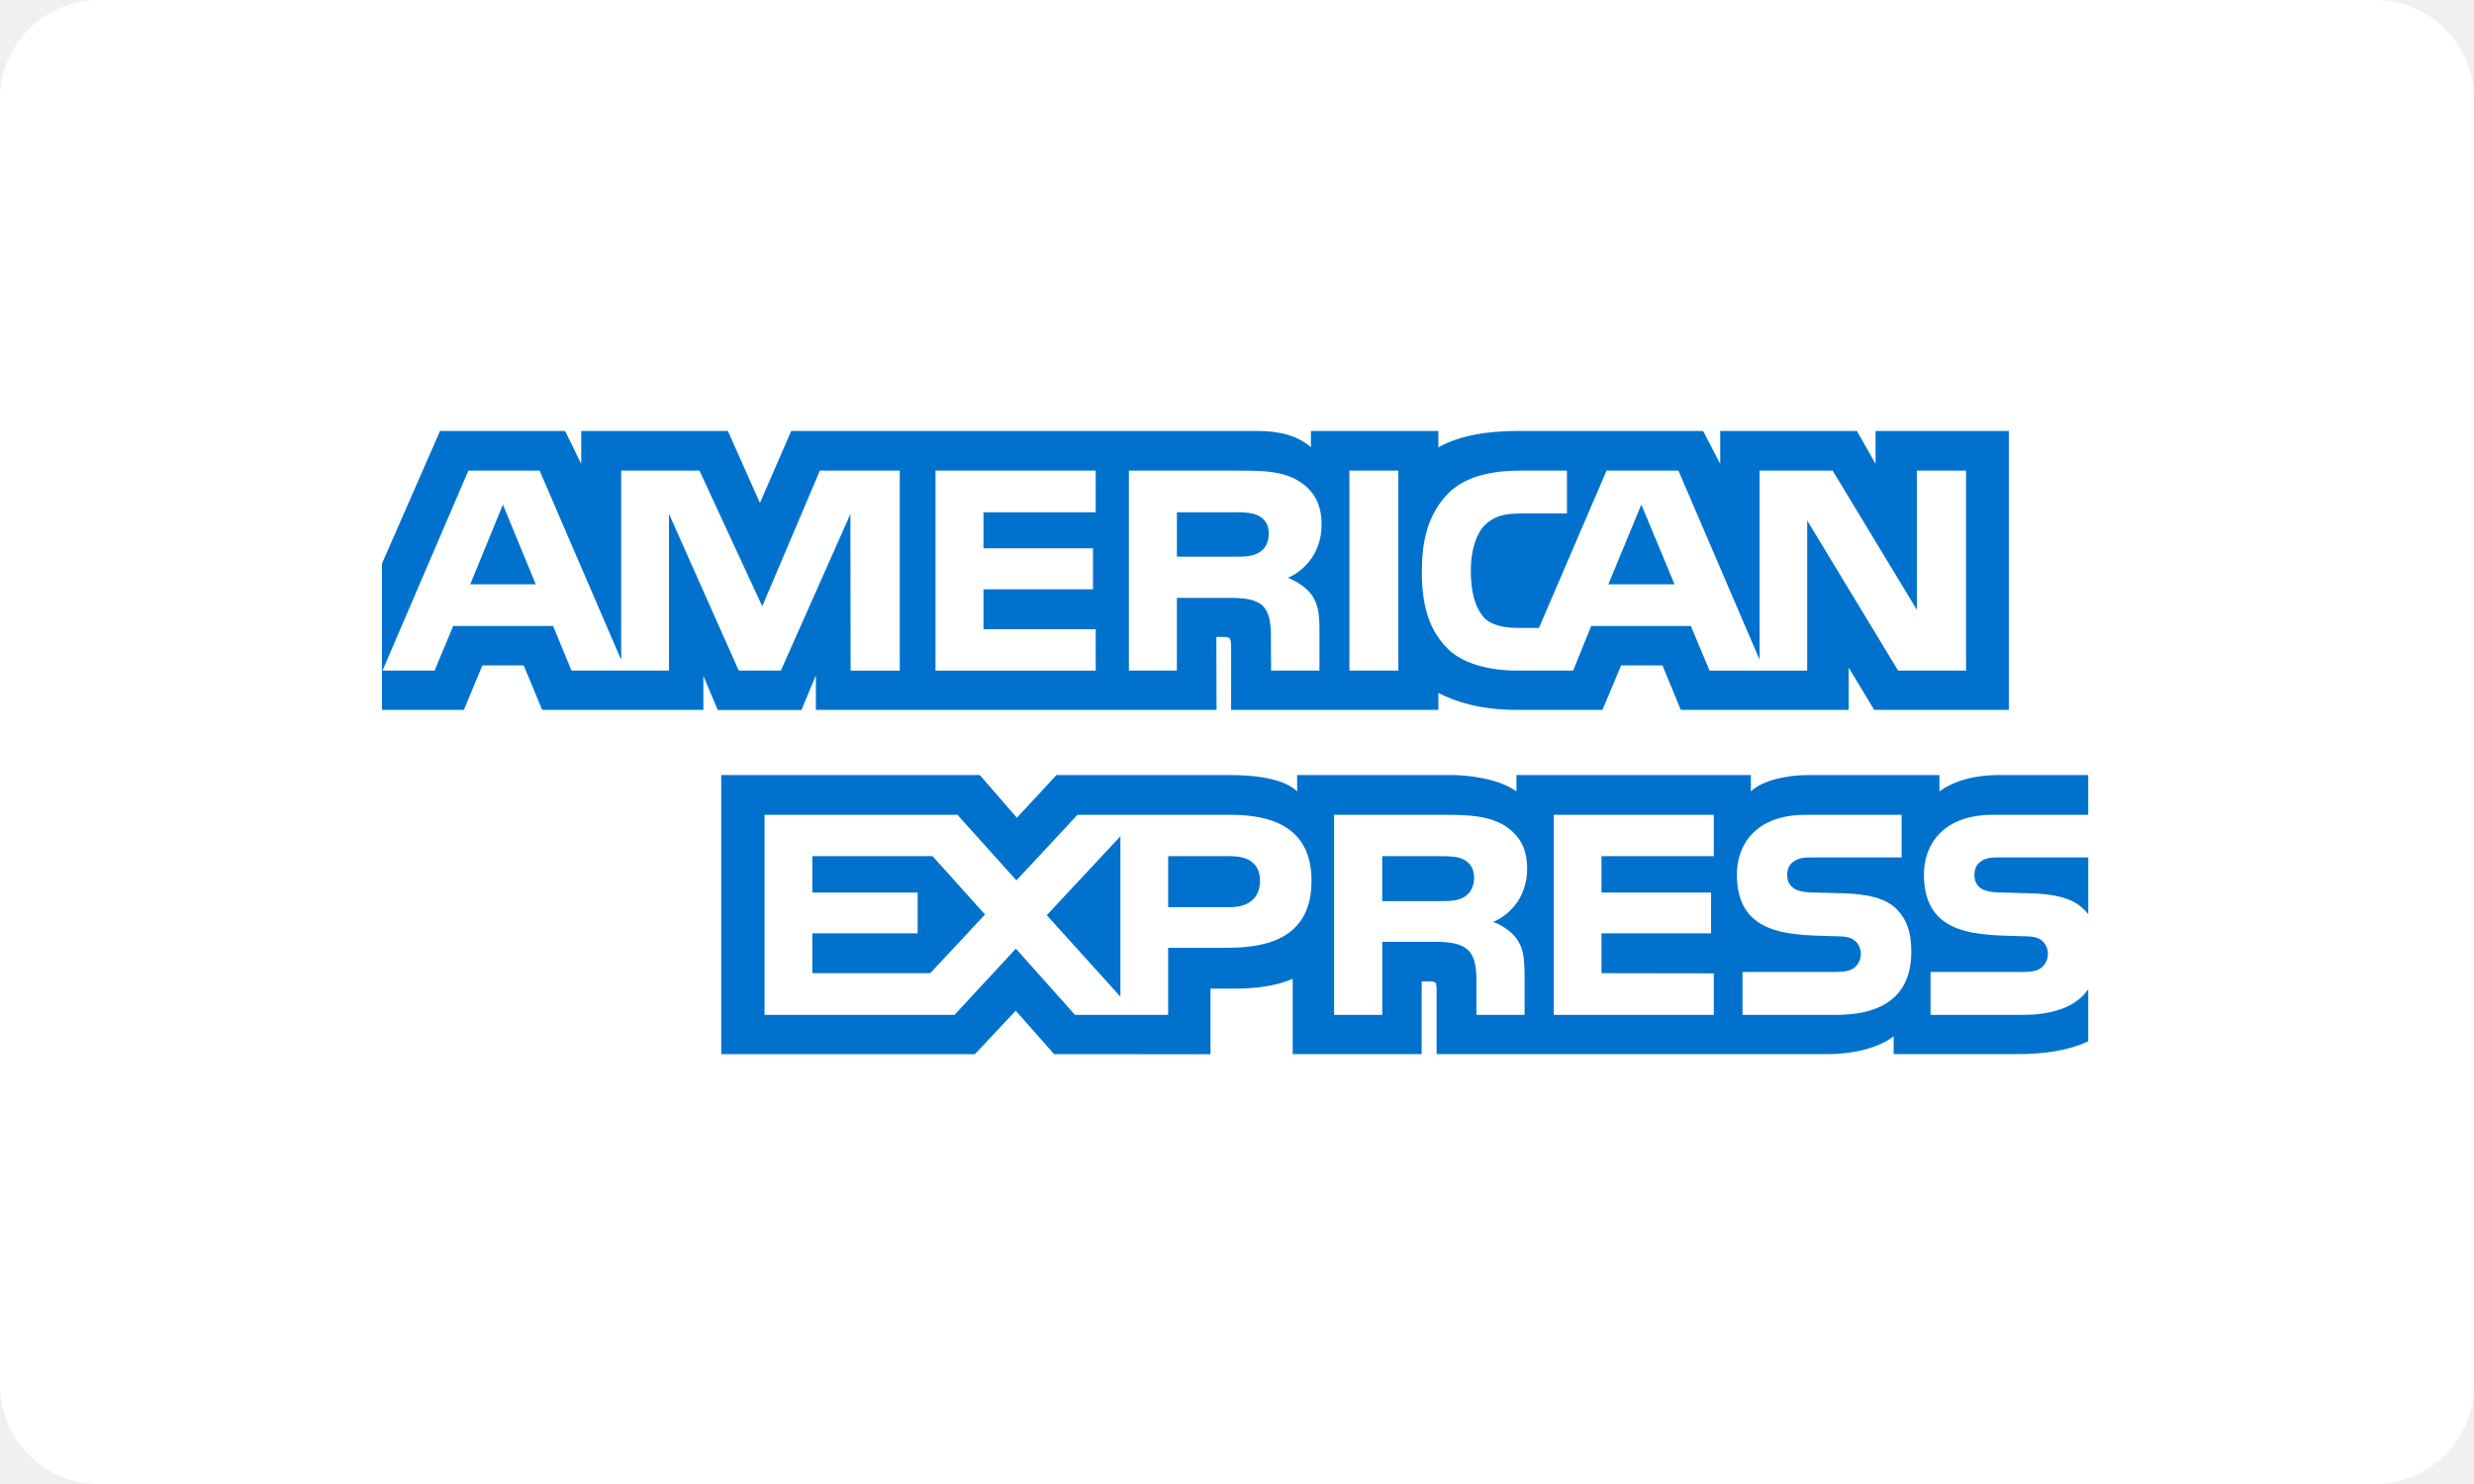
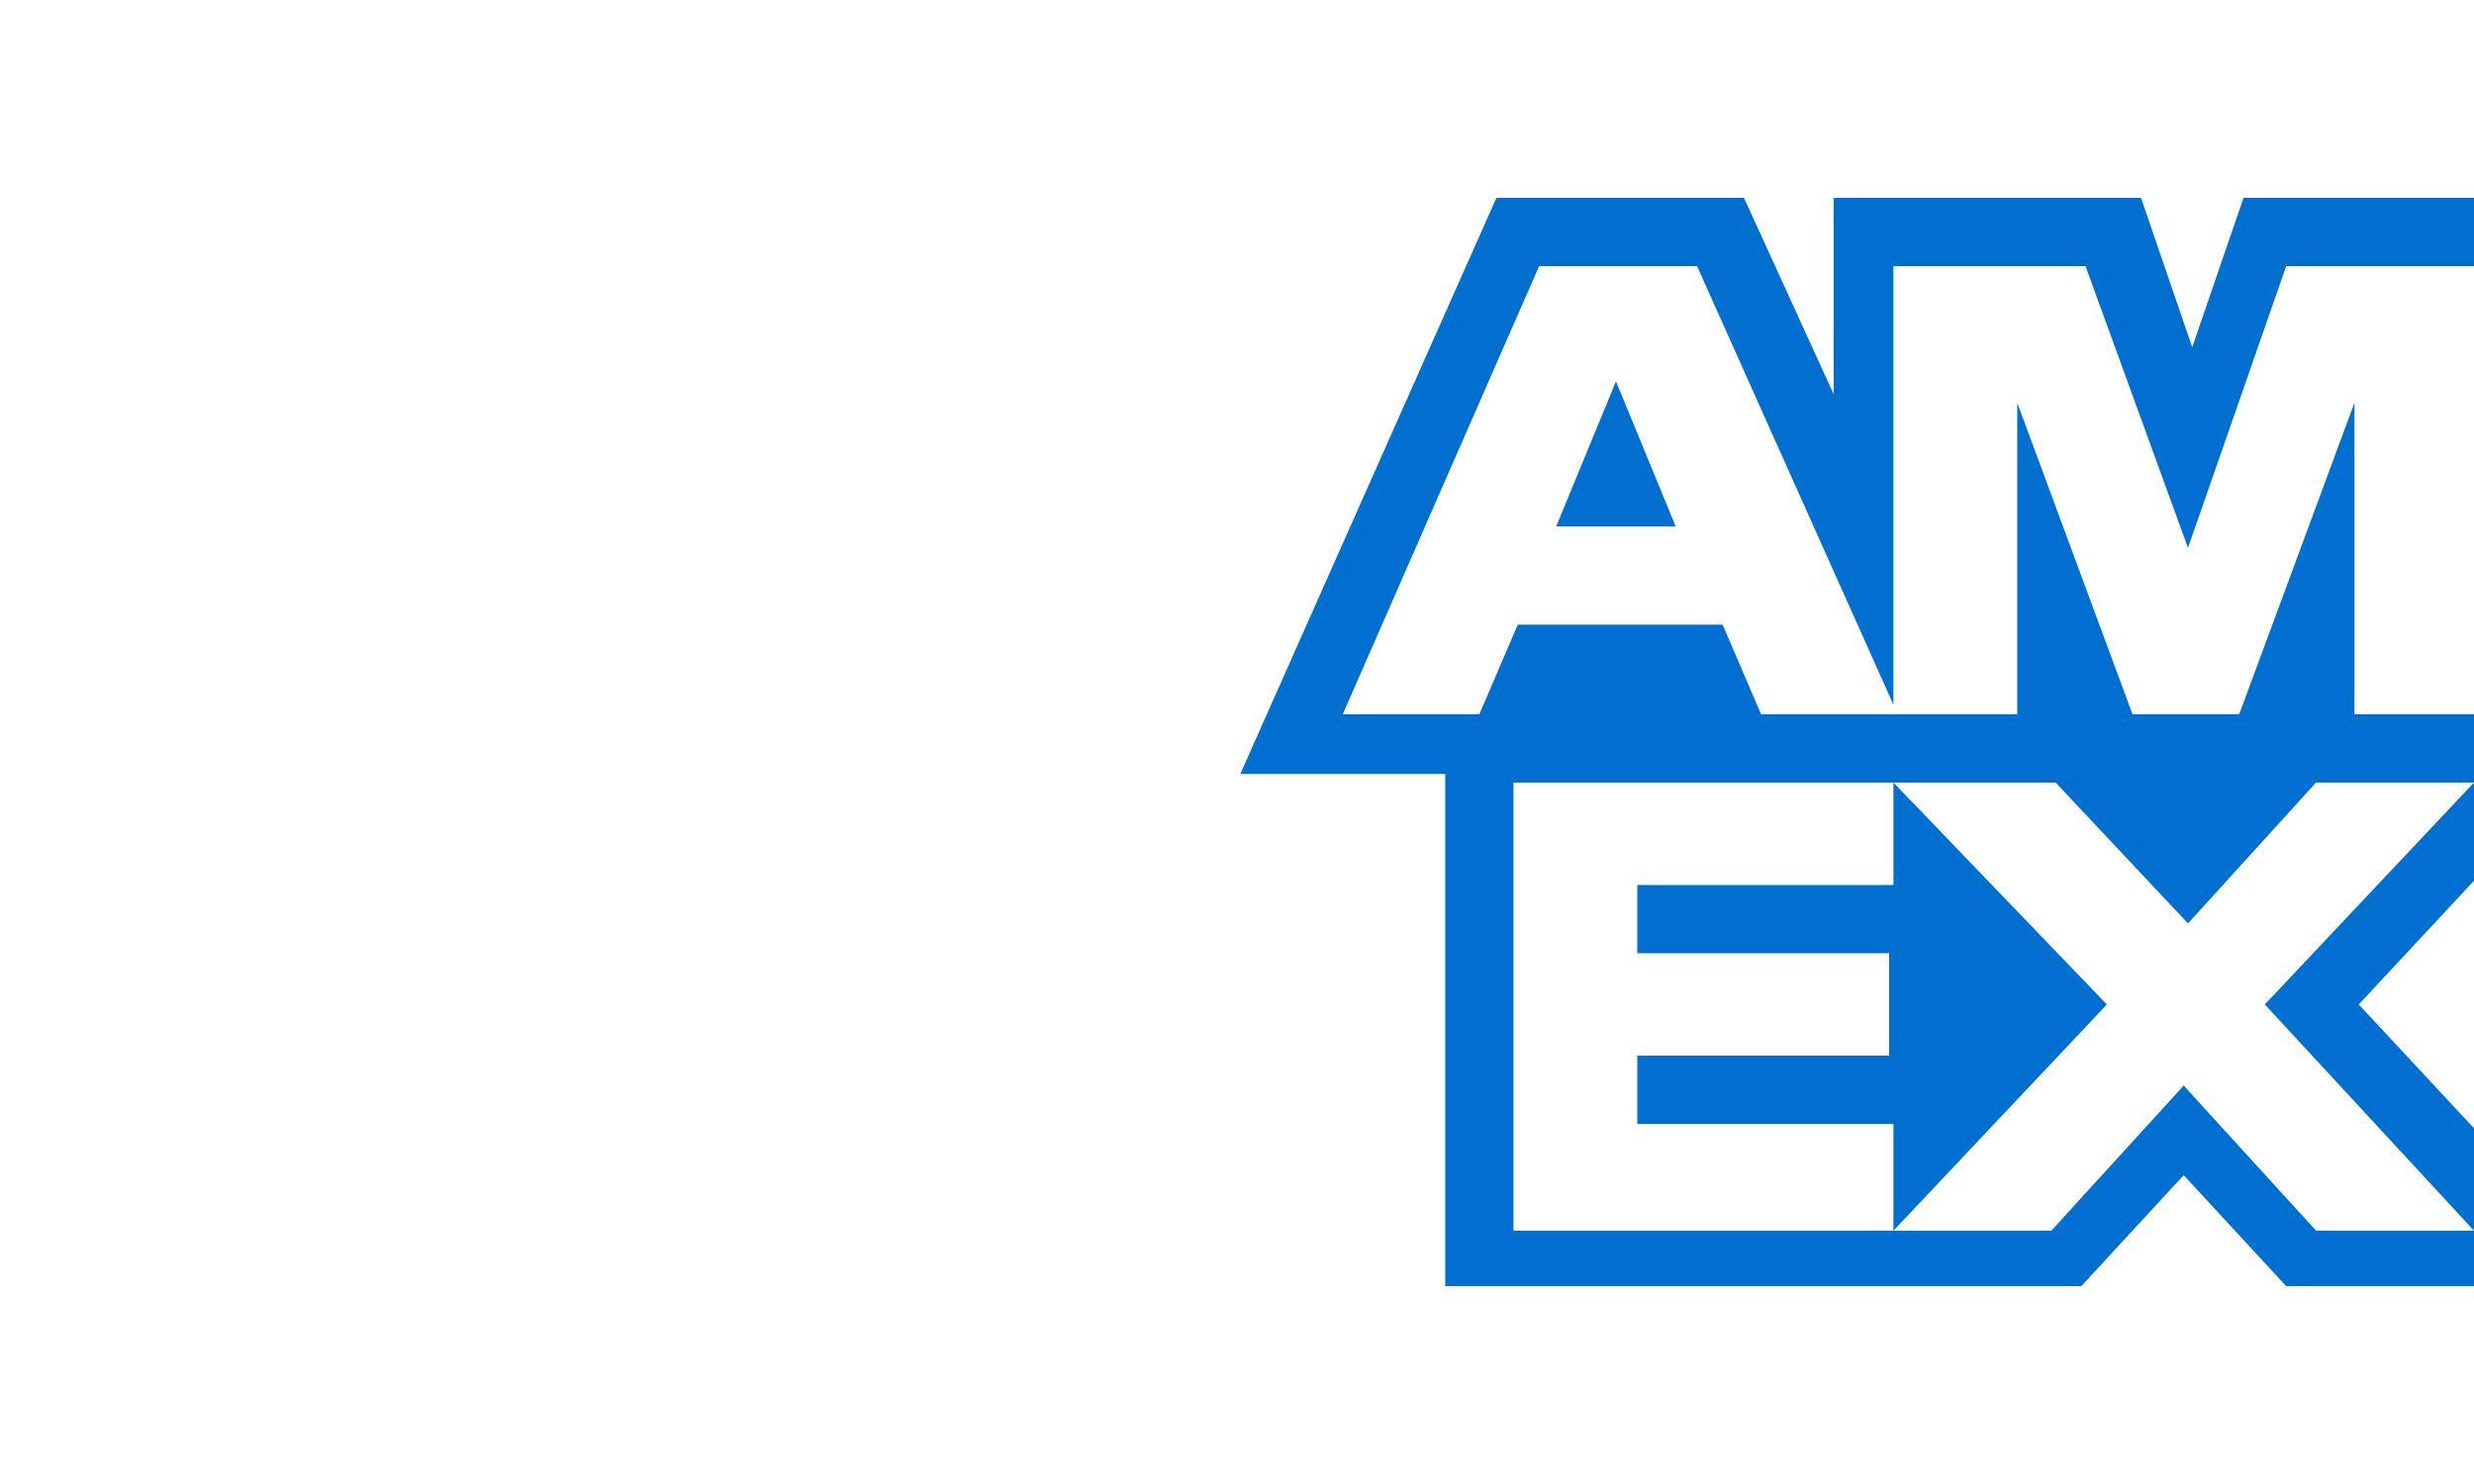
- <svg xmlns="http://www.w3.org/2000/svg" width="100" height="60">
-   <g fill="none" fill-rule="evenodd">
-     <rect fill="#FFF" width="100" height="60" rx="4" />
-     <path d="M84.407 34.666h-3.533c-.352 0-.587.013-.784.146-.205.13-.283.325-.283.582a.61.61 0 00.423.602c.205.07.425.092.748.092l1.05.028c1.06.026 1.768.208 2.2.65.078.062.125.132.18.2v-2.3zm0 5.332c-.47.686-1.388 1.034-2.63 1.034h-3.744v-1.734h3.729c.37 0 .628-.049.784-.2a.71.71 0 00.23-.528.663.663 0 00-.238-.535c-.14-.123-.345-.18-.683-.18-1.82-.06-4.09.057-4.09-2.502 0-1.173.747-2.408 2.78-2.408h3.862v-1.61H80.82c-1.083 0-1.87.26-2.427.661v-.66h-5.306c-.849 0-1.845.21-2.316.66v-.66h-9.476v.66c-.754-.542-2.027-.66-2.614-.66h-6.25v.66c-.597-.576-1.924-.66-2.733-.66h-6.995l-1.6 1.727-1.5-1.727h-10.45V42.62h10.253l1.65-1.755 1.553 1.755 6.32.005v-2.654h.622c.838.012 1.827-.021 2.7-.397v3.045h5.213v-2.94h.251c.321 0 .353.012.353.332v2.608h15.835c1.006 0 2.057-.256 2.639-.722v.722h5.023c1.045 0 2.066-.146 2.842-.52v-2.102zm-7.732-3.231c.377.39.58.88.58 1.713 0 1.74-1.09 2.552-3.046 2.552h-3.776v-1.734h3.761c.368 0 .628-.049.792-.2a.716.716 0 00.229-.528.693.693 0 00-.237-.535c-.148-.123-.352-.18-.69-.18-1.813-.06-4.083.057-4.083-2.502 0-1.173.739-2.408 2.771-2.408h3.887v1.721h-3.556c-.353 0-.582.013-.777.146-.212.131-.291.325-.291.582 0 .305.18.513.424.602.204.071.424.092.754.092l1.044.028c1.052.026 1.775.207 2.214.65zm-17.493-.5c-.259.154-.58.167-.957.167H55.87v-1.817h2.387c.345 0 .69.008.925.146.252.131.402.382.402.728s-.15.625-.402.776zm1.171 1.007c.432.158.784.443.95.679.274.394.313.763.321 1.476v1.603h-1.946V40.02c0-.486.047-1.207-.314-1.583-.283-.29-.715-.359-1.422-.359h-2.071v2.954h-1.948v-8.088h4.475c.982 0 1.696.044 2.333.382.611.369.996.874.996 1.796 0 1.291-.864 1.95-1.374 2.152zm2.45-4.33h6.469v1.673h-4.54v1.47h4.43v1.65h-4.43v1.61l4.54.007v1.678h-6.47v-8.088zm-13.08 3.733h-2.505v-2.06h2.527c.7 0 1.186.285 1.186.992 0 .7-.463 1.068-1.208 1.068zm-4.436 3.62l-2.976-3.295 2.976-3.19v6.485zm-7.686-.95h-4.766v-1.61h4.256v-1.65h-4.256v-1.47h4.86l2.12 2.357-2.214 2.373zm15.411-3.738c0 2.247-1.68 2.71-3.375 2.71h-2.42v2.713H43.45l-2.387-2.677-2.48 2.677h-7.68v-8.088H38.7l2.385 2.652 2.466-2.652h6.194c1.539 0 3.267.425 3.267 2.665zM21.655 23.624l-1.327-3.223-1.32 3.223h2.647zm29.23-1.283c-.267.16-.582.166-.96.166h-2.354v-1.796h2.387c.337 0 .69.015.919.146.251.118.407.369.407.715 0 .353-.148.638-.4.769zm16.8 1.283l-1.342-3.223-1.334 3.223h2.675zm-31.317 3.49h-1.987l-.007-6.333-2.811 6.332H29.86l-2.819-6.338v6.338H23.1l-.745-1.803h-4.037l-.752 1.803h-2.105l3.471-8.085h2.88l3.297 7.655v-7.655h3.164l2.537 5.485 2.33-5.485h3.228v8.085zm7.92 0h-6.475v-8.086h6.476v1.683h-4.537v1.458h4.428v1.657h-4.428v1.615h4.537v1.672zm9.131-5.909c0 1.29-.863 1.955-1.366 2.155.425.161.787.446.96.681.273.402.32.762.32 1.484v1.588h-1.955l-.007-1.02c0-.486.046-1.186-.306-1.575-.284-.284-.715-.346-1.413-.346H47.57v2.941h-1.939v-8.085h4.46c.99 0 1.72.026 2.347.387.613.361.98.888.98 1.79zm3.103 5.908h-1.978v-8.085h1.978v8.085zm22.947 0h-2.747l-3.675-6.069v6.07H69.1l-.755-1.804h-4.027l-.732 1.803h-2.268c-.942 0-2.135-.208-2.811-.894-.681-.687-1.036-1.617-1.036-3.087 0-1.2.212-2.295 1.045-3.162.627-.645 1.608-.942 2.944-.942h1.877v1.732H61.5c-.708 0-1.107.105-1.492.479-.33.34-.557.984-.557 1.832 0 .866.172 1.49.533 1.898.298.32.84.418 1.35.418h.871l2.733-6.36h2.904l3.282 7.649v-7.648h2.952l3.407 5.631v-5.631h1.986v8.085zm-64.03 1.588h3.311l.747-1.796h1.672l.745 1.796h6.517v-1.373l.582 1.38h3.383l.581-1.4V28.7h16.196l-.007-2.948h.313c.22.008.283.028.283.39V28.7h8.377v-.686c.676.361 1.726.686 3.11.686h3.523l.754-1.796h1.672l.738 1.796h6.79v-1.706l1.03 1.706h5.441V17.424h-5.386v1.332l-.754-1.332h-5.526v1.332l-.692-1.332h-7.465c-1.25 0-2.348.174-3.235.659v-.659h-5.151v.659c-.565-.5-1.334-.659-2.19-.659H31.98l-1.263 2.913-1.296-2.913h-5.928v1.332l-.651-1.332h-5.056l-2.347 5.362v5.915z" fill="#0072CE" />
-   </g>
+ <svg xmlns="http://www.w3.org/2000/svg" width="100" height="60" fill="none">
+   <path fill="#fff" d="M0 0h100v60H0z" />
+   <path fill="#006FCF" d="M100 10.761h-7.592L88.439 22.15 84.298 10.76h-7.765v17.733L68.596 10.76h-6.384L54.274 28.88h5.522l1.553-3.623h8.282l1.553 3.623h10.353V16.283l4.66 12.596h4.313l4.658-12.596v12.596H100v2.76h-6.385l-5.176 5.695-5.349-5.694H61.176v18.117h21.742l5.348-5.866 5.35 5.866H100V52h-7.592l-4.142-4.486L84.126 52h-25.71V31.294h-8.283L60.486 8h10.008l3.623 7.938V8h12.424l2.07 6.04L90.684 8H100zm0 24.847-4.659 5.004L100 45.616v4.141l-8.455-9.145L100 31.64zm-23.467 14.15v-4.314H66.18v-2.761h10.18v-4.141H66.18V35.78h10.353V31.64l8.628 8.972zM62.902 21.286l2.416-5.867 2.415 5.867z" />
</svg>
